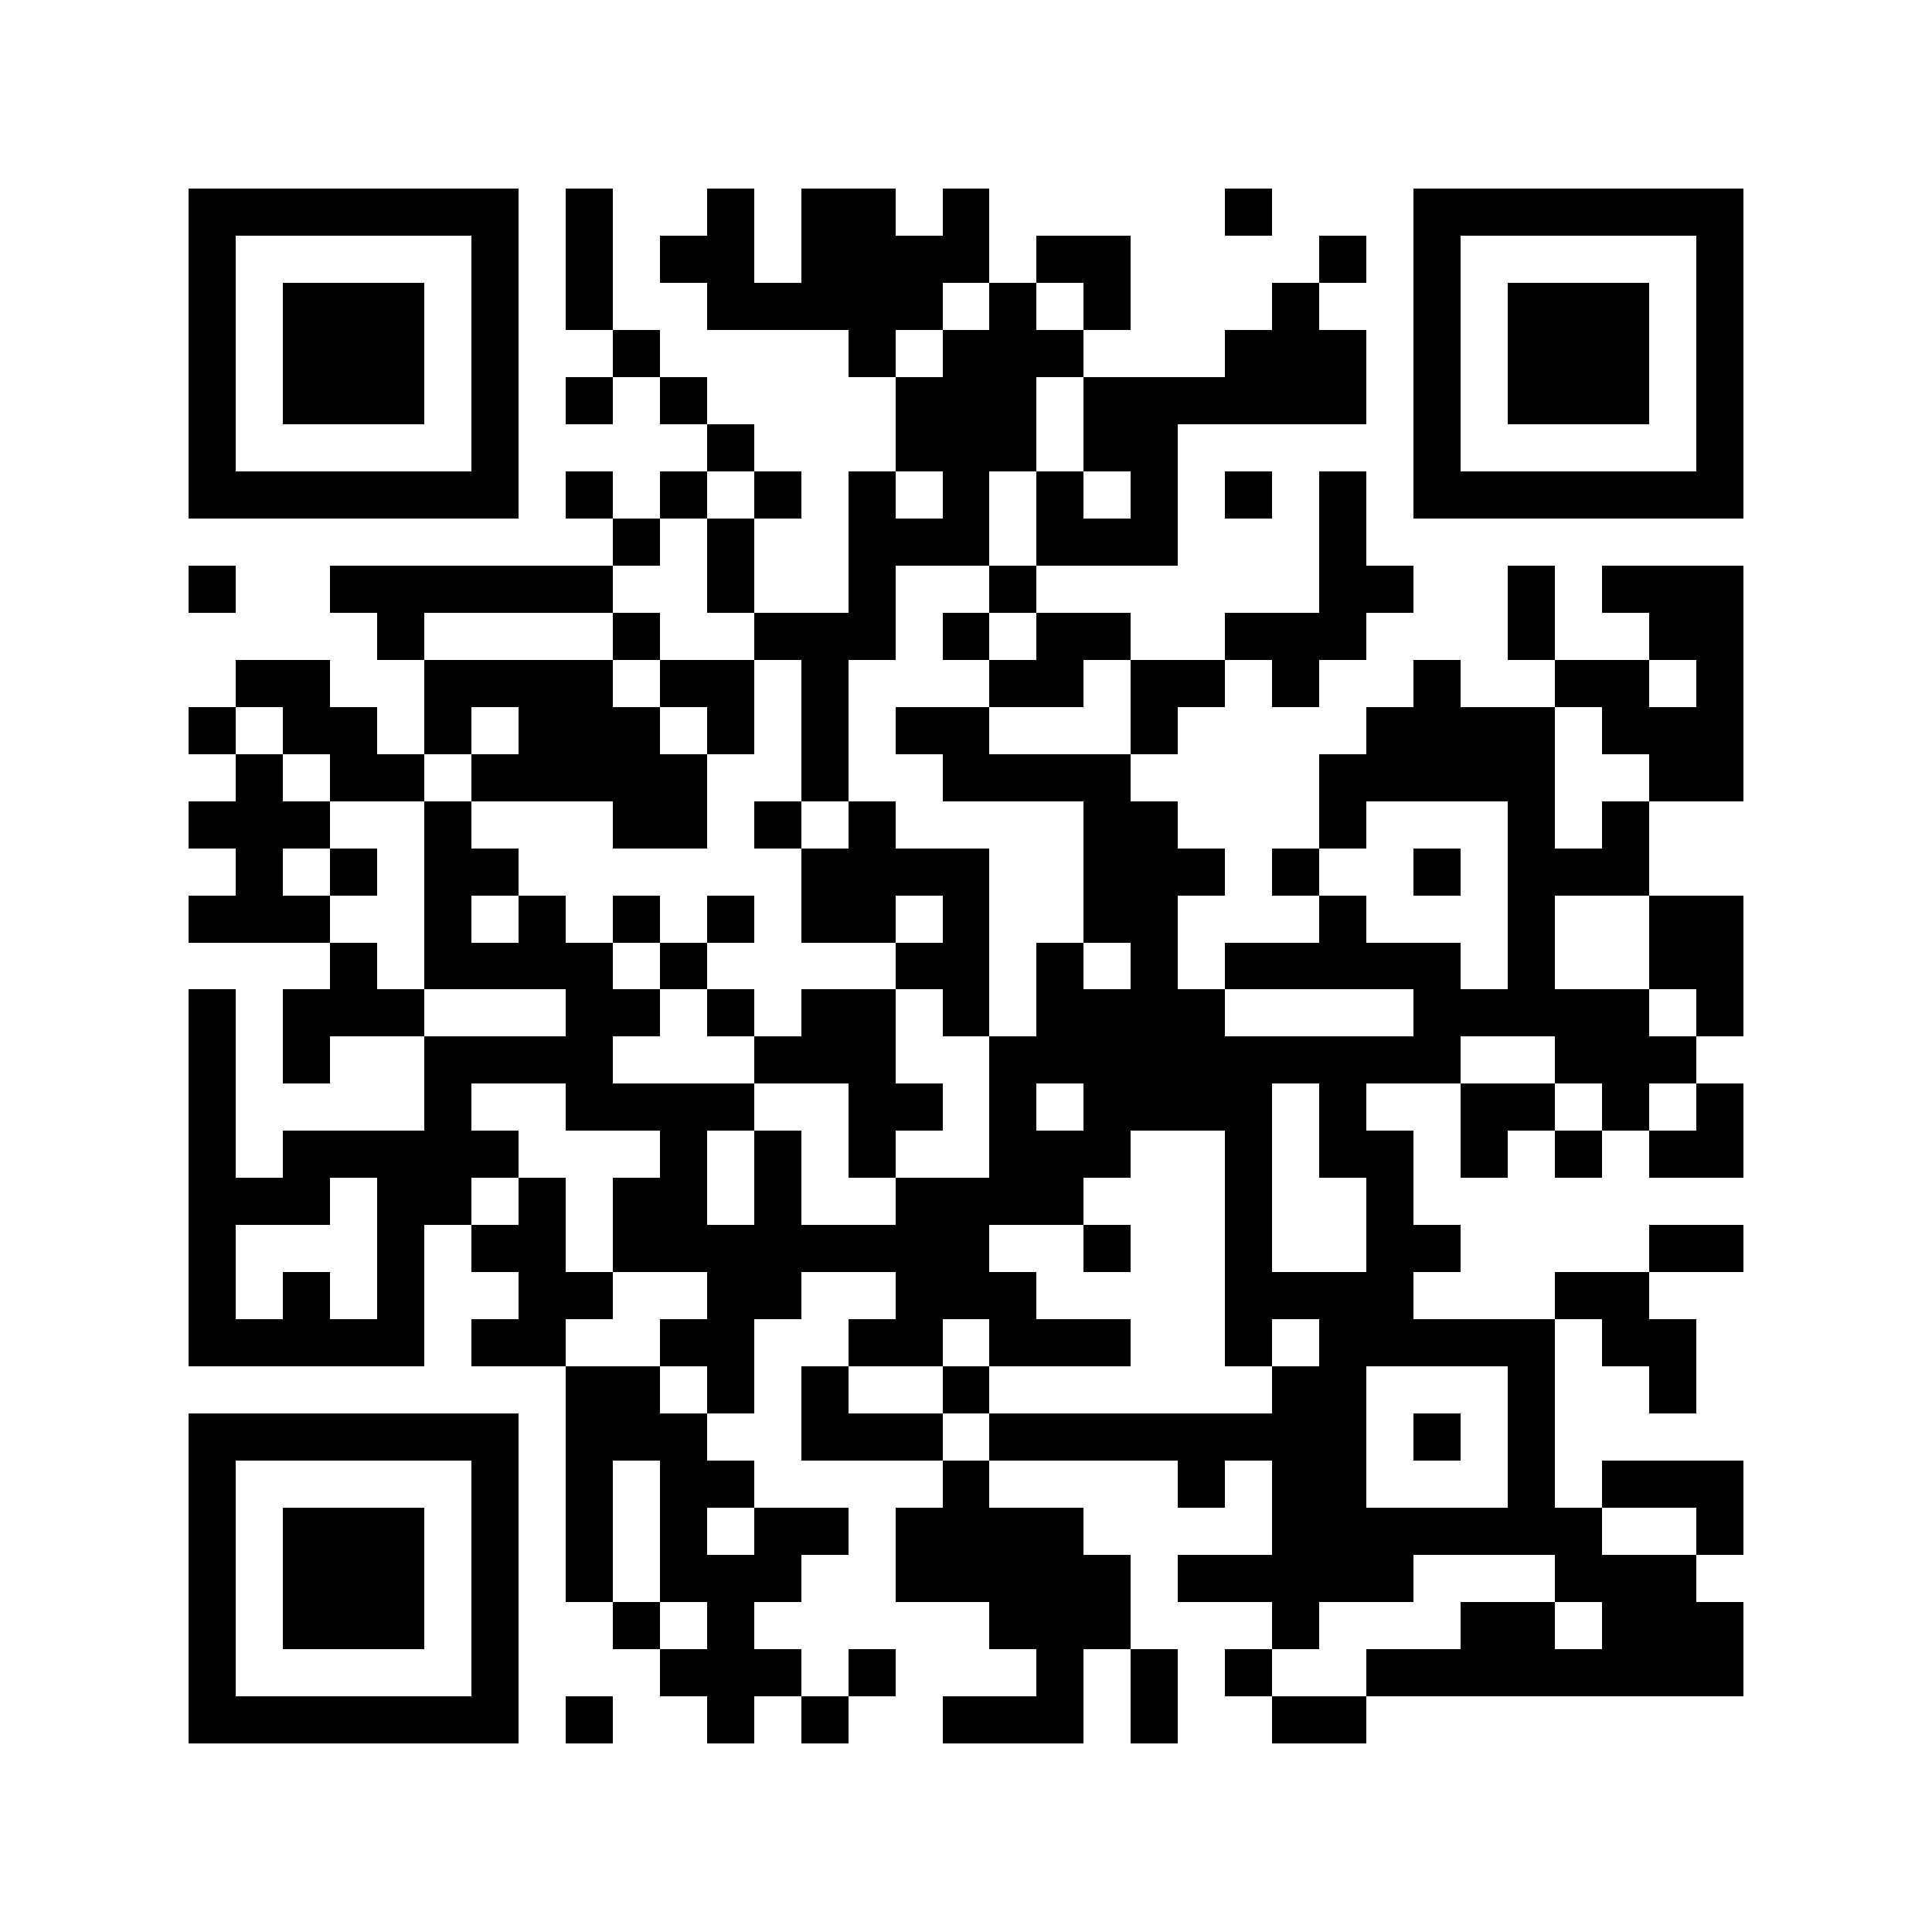
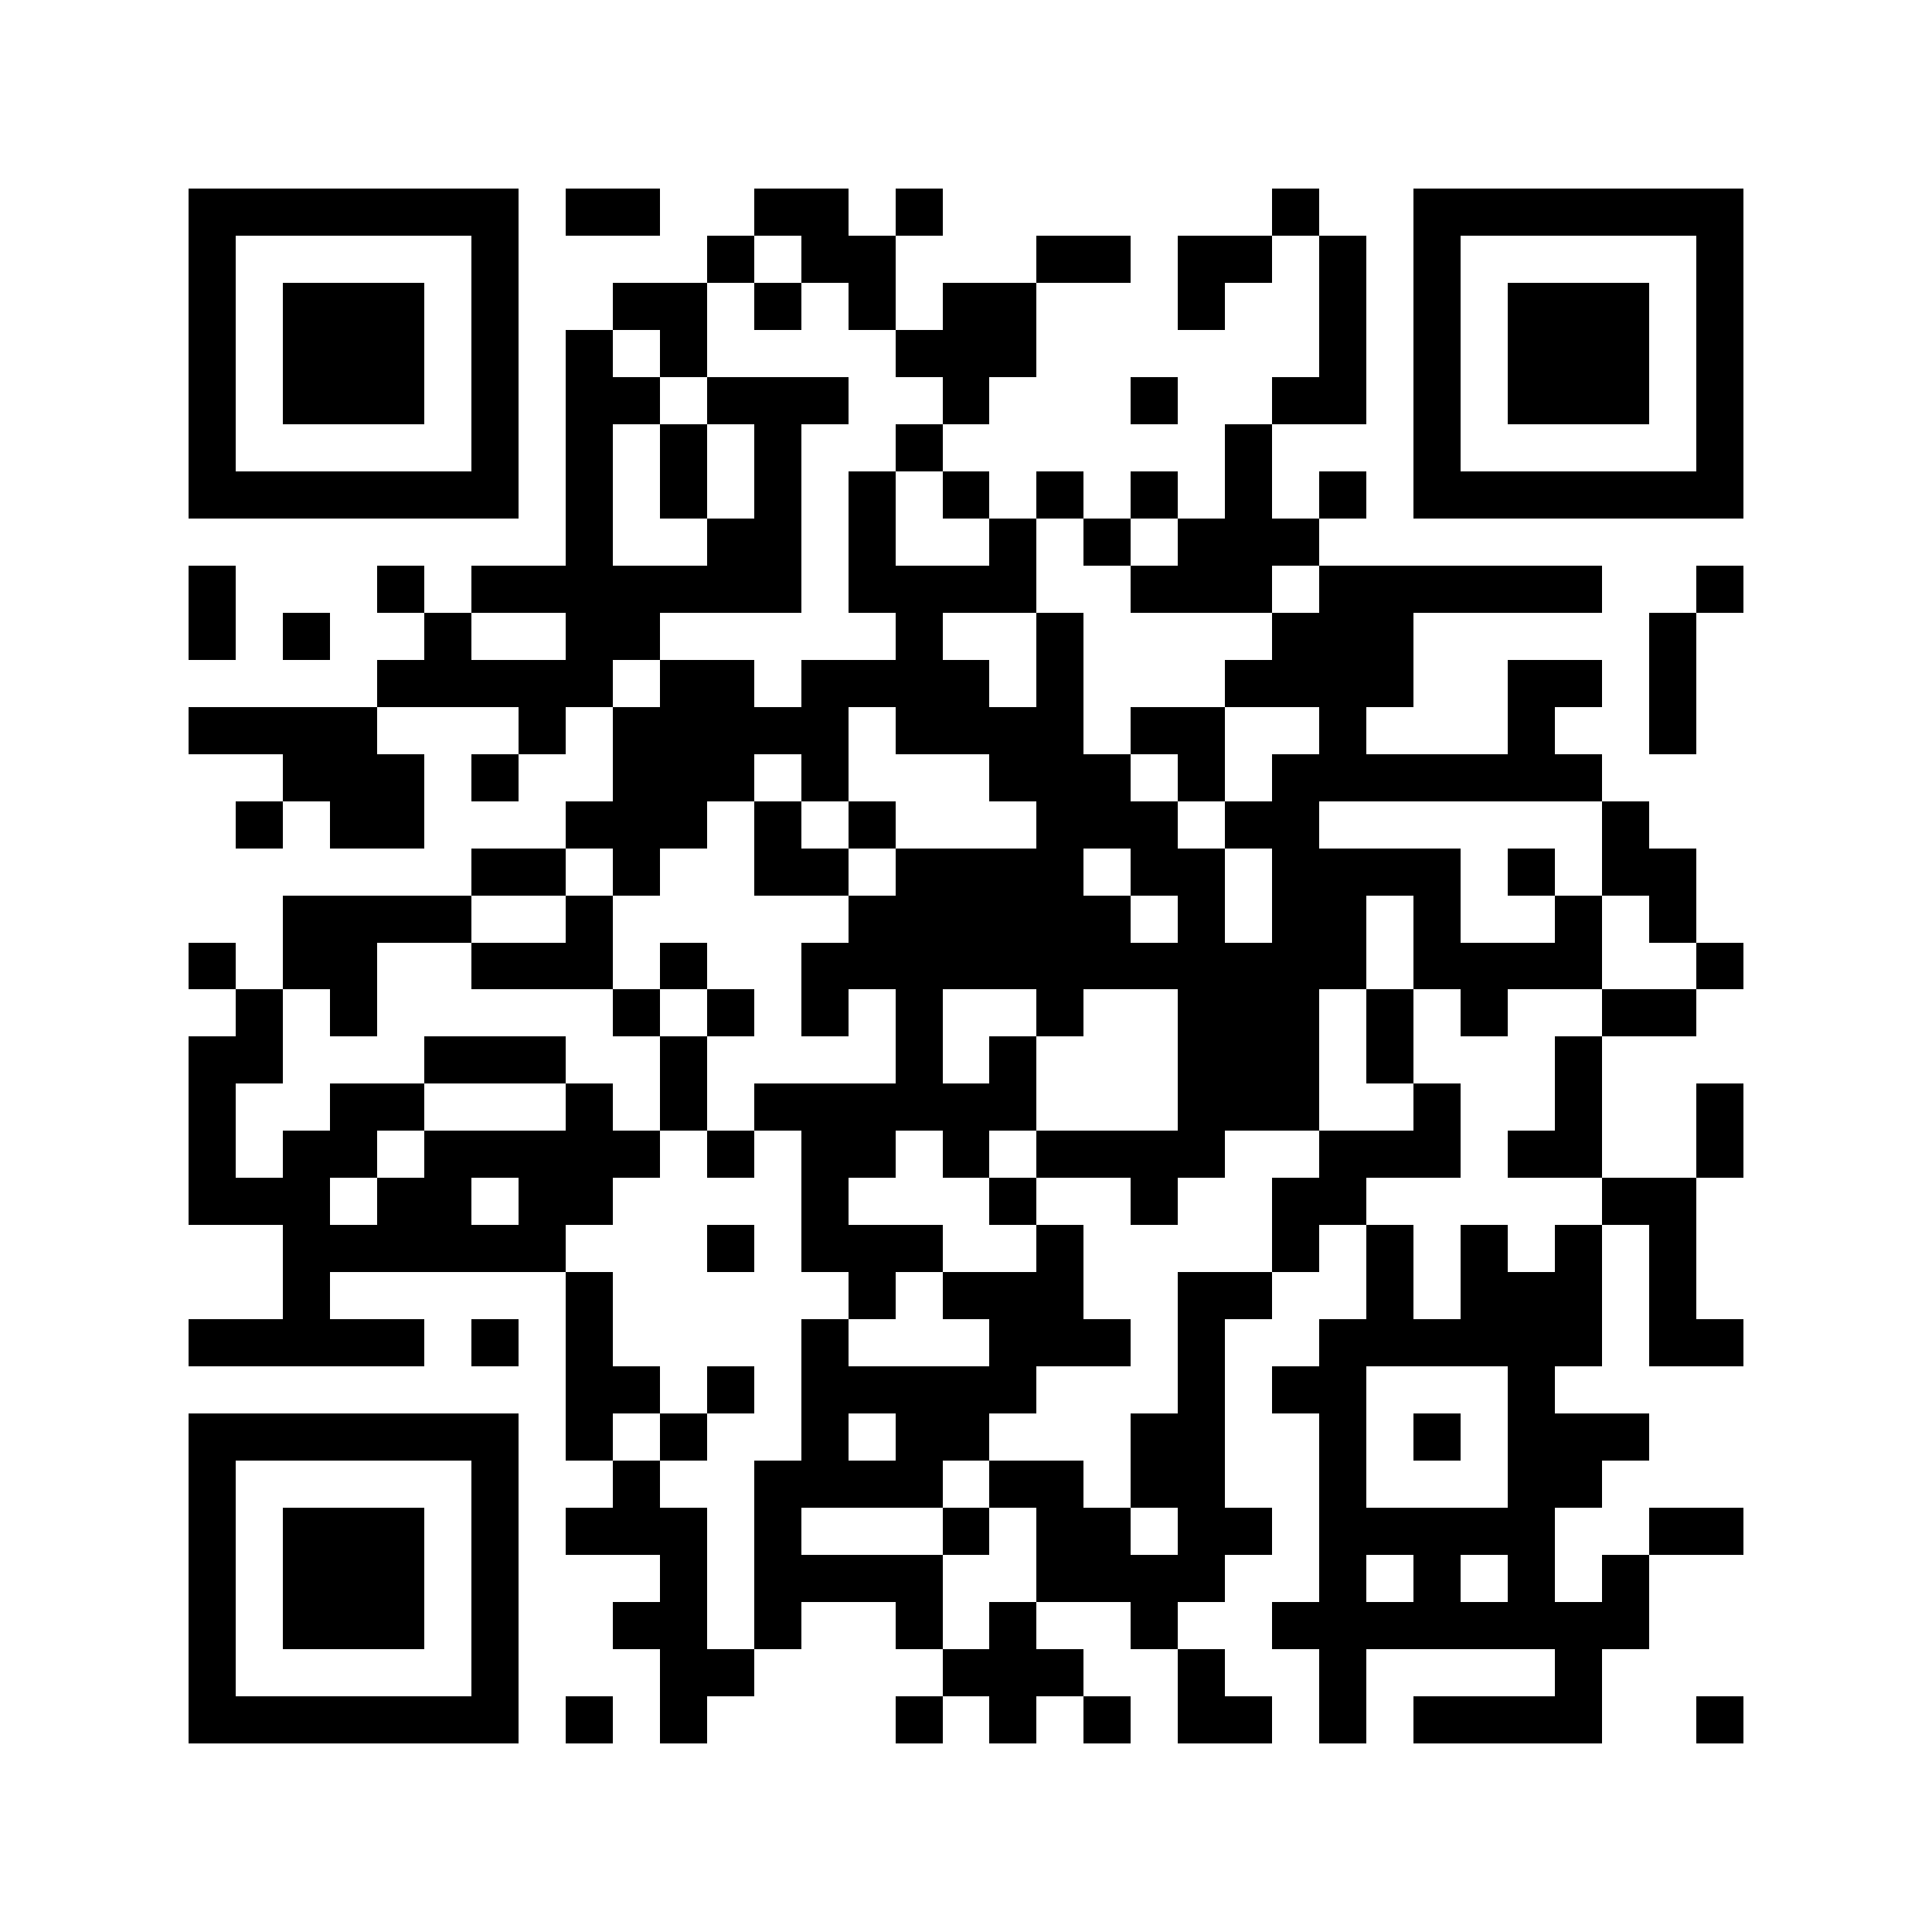
<svg xmlns="http://www.w3.org/2000/svg" viewBox="0 0 41 41" shape-rendering="crispEdges">
  <path fill="#ffffff" d="M0 0h41v41H0z" />
-   <path stroke="#000000" d="M4 4.5h7m1 0h1m2 0h1m1 0h2m1 0h1m5 0h1m3 0h7M4 5.5h1m5 0h1m1 0h1m1 0h2m1 0h4m1 0h2m4 0h1m1 0h1m5 0h1M4 6.5h1m1 0h3m1 0h1m1 0h1m2 0h5m1 0h1m1 0h1m3 0h1m2 0h1m1 0h3m1 0h1M4 7.5h1m1 0h3m1 0h1m2 0h1m4 0h1m1 0h3m3 0h3m1 0h1m1 0h3m1 0h1M4 8.5h1m1 0h3m1 0h1m1 0h1m1 0h1m4 0h3m1 0h6m1 0h1m1 0h3m1 0h1M4 9.5h1m5 0h1m4 0h1m3 0h3m1 0h2m5 0h1m5 0h1M4 10.5h7m1 0h1m1 0h1m1 0h1m1 0h1m1 0h1m1 0h1m1 0h1m1 0h1m1 0h1m1 0h7M13 11.5h1m1 0h1m2 0h3m1 0h3m3 0h1M4 12.5h1m2 0h6m2 0h1m2 0h1m2 0h1m6 0h2m2 0h1m1 0h3M8 13.5h1m4 0h1m2 0h3m1 0h1m1 0h2m2 0h3m3 0h1m2 0h2M5 14.5h2m2 0h4m1 0h2m1 0h1m3 0h2m1 0h2m1 0h1m2 0h1m2 0h2m1 0h1M4 15.5h1m1 0h2m1 0h1m1 0h3m1 0h1m1 0h1m1 0h2m3 0h1m4 0h4m1 0h3M5 16.5h1m1 0h2m1 0h5m2 0h1m2 0h4m4 0h5m2 0h2M4 17.5h3m2 0h1m3 0h2m1 0h1m1 0h1m4 0h2m3 0h1m3 0h1m1 0h1M5 18.5h1m1 0h1m1 0h2m6 0h4m2 0h3m1 0h1m2 0h1m1 0h3M4 19.5h3m2 0h1m1 0h1m1 0h1m1 0h1m1 0h2m1 0h1m2 0h2m3 0h1m3 0h1m2 0h2M7 20.5h1m1 0h4m1 0h1m4 0h2m1 0h1m1 0h1m1 0h5m1 0h1m2 0h2M4 21.5h1m1 0h3m3 0h2m1 0h1m1 0h2m1 0h1m1 0h4m4 0h5m1 0h1M4 22.5h1m1 0h1m2 0h4m3 0h3m2 0h10m2 0h3M4 23.5h1m4 0h1m2 0h4m2 0h2m1 0h1m1 0h4m1 0h1m2 0h2m1 0h1m1 0h1M4 24.5h1m1 0h5m3 0h1m1 0h1m1 0h1m2 0h3m2 0h1m1 0h2m1 0h1m1 0h1m1 0h2M4 25.5h3m1 0h2m1 0h1m1 0h2m1 0h1m2 0h4m3 0h1m2 0h1M4 26.5h1m3 0h1m1 0h2m1 0h8m2 0h1m2 0h1m2 0h2m4 0h2M4 27.5h1m1 0h1m1 0h1m2 0h2m2 0h2m2 0h3m4 0h4m3 0h2M4 28.5h5m1 0h2m2 0h2m2 0h2m1 0h3m2 0h1m1 0h5m1 0h2M12 29.5h2m1 0h1m1 0h1m2 0h1m6 0h2m3 0h1m2 0h1M4 30.5h7m1 0h3m2 0h3m1 0h8m1 0h1m1 0h1M4 31.5h1m5 0h1m1 0h1m1 0h2m4 0h1m4 0h1m1 0h2m3 0h1m1 0h3M4 32.5h1m1 0h3m1 0h1m1 0h1m1 0h1m1 0h2m1 0h4m4 0h7m2 0h1M4 33.5h1m1 0h3m1 0h1m1 0h1m1 0h3m2 0h5m1 0h5m3 0h3M4 34.5h1m1 0h3m1 0h1m2 0h1m1 0h1m5 0h3m3 0h1m3 0h2m1 0h3M4 35.5h1m5 0h1m3 0h3m1 0h1m3 0h1m1 0h1m1 0h1m2 0h8M4 36.5h7m1 0h1m2 0h1m1 0h1m2 0h3m1 0h1m2 0h2" />
+   <path stroke="#000000" d="M4 4.5h7m1 0h2m2 0h2m1 0h1m7 0h1m2 0h7M4 5.5h1m5 0h1m4 0h1m1 0h2m3 0h2m1 0h2m1 0h1m1 0h1m5 0h1M4 6.5h1m1 0h3m1 0h1m2 0h2m1 0h1m1 0h1m1 0h2m3 0h1m2 0h1m1 0h1m1 0h3m1 0h1M4 7.5h1m1 0h3m1 0h1m1 0h1m1 0h1m4 0h3m6 0h1m1 0h1m1 0h3m1 0h1M4 8.5h1m1 0h3m1 0h1m1 0h2m1 0h3m2 0h1m3 0h1m2 0h2m1 0h1m1 0h3m1 0h1M4 9.5h1m5 0h1m1 0h1m1 0h1m1 0h1m2 0h1m6 0h1m3 0h1m5 0h1M4 10.5h7m1 0h1m1 0h1m1 0h1m1 0h1m1 0h1m1 0h1m1 0h1m1 0h1m1 0h1m1 0h7M12 11.5h1m2 0h2m1 0h1m2 0h1m1 0h1m1 0h3M4 12.5h1m3 0h1m1 0h7m1 0h4m2 0h3m1 0h6m2 0h1M4 13.5h1m1 0h1m2 0h1m2 0h2m5 0h1m2 0h1m4 0h3m5 0h1M8 14.5h5m1 0h2m1 0h4m1 0h1m3 0h4m2 0h2m1 0h1M4 15.5h4m3 0h1m1 0h5m1 0h4m1 0h2m2 0h1m3 0h1m2 0h1M6 16.5h3m1 0h1m2 0h3m1 0h1m3 0h3m1 0h1m1 0h7M5 17.5h1m1 0h2m3 0h3m1 0h1m1 0h1m3 0h3m1 0h2m6 0h1M10 18.5h2m1 0h1m2 0h2m1 0h4m1 0h2m1 0h4m1 0h1m1 0h2M6 19.5h4m2 0h1m5 0h6m1 0h1m1 0h2m1 0h1m2 0h1m1 0h1M4 20.5h1m1 0h2m2 0h3m1 0h1m2 0h12m1 0h4m2 0h1M5 21.5h1m1 0h1m5 0h1m1 0h1m1 0h1m1 0h1m2 0h1m2 0h3m1 0h1m1 0h1m2 0h2M4 22.5h2m3 0h3m2 0h1m4 0h1m1 0h1m3 0h3m1 0h1m3 0h1M4 23.5h1m2 0h2m3 0h1m1 0h1m1 0h6m3 0h3m2 0h1m2 0h1m2 0h1M4 24.5h1m1 0h2m1 0h5m1 0h1m1 0h2m1 0h1m1 0h4m2 0h3m1 0h2m2 0h1M4 25.5h3m1 0h2m1 0h2m4 0h1m3 0h1m2 0h1m2 0h2m5 0h2M6 26.5h6m3 0h1m1 0h3m2 0h1m4 0h1m1 0h1m1 0h1m1 0h1m1 0h1M6 27.5h1m5 0h1m5 0h1m1 0h3m2 0h2m2 0h1m1 0h3m1 0h1M4 28.5h5m1 0h1m1 0h1m4 0h1m3 0h3m1 0h1m2 0h6m1 0h2M12 29.5h2m1 0h1m1 0h5m3 0h1m1 0h2m3 0h1M4 30.5h7m1 0h1m1 0h1m2 0h1m1 0h2m3 0h2m2 0h1m1 0h1m1 0h3M4 31.5h1m5 0h1m2 0h1m2 0h4m1 0h2m1 0h2m2 0h1m3 0h2M4 32.5h1m1 0h3m1 0h1m1 0h3m1 0h1m3 0h1m1 0h2m1 0h2m1 0h5m2 0h2M4 33.5h1m1 0h3m1 0h1m3 0h1m1 0h4m2 0h4m2 0h1m1 0h1m1 0h1m1 0h1M4 34.5h1m1 0h3m1 0h1m2 0h2m1 0h1m2 0h1m1 0h1m2 0h1m2 0h8M4 35.5h1m5 0h1m3 0h2m4 0h3m2 0h1m2 0h1m4 0h1M4 36.5h7m1 0h1m1 0h1m4 0h1m1 0h1m1 0h1m1 0h2m1 0h1m1 0h4m2 0h1" />
</svg>
